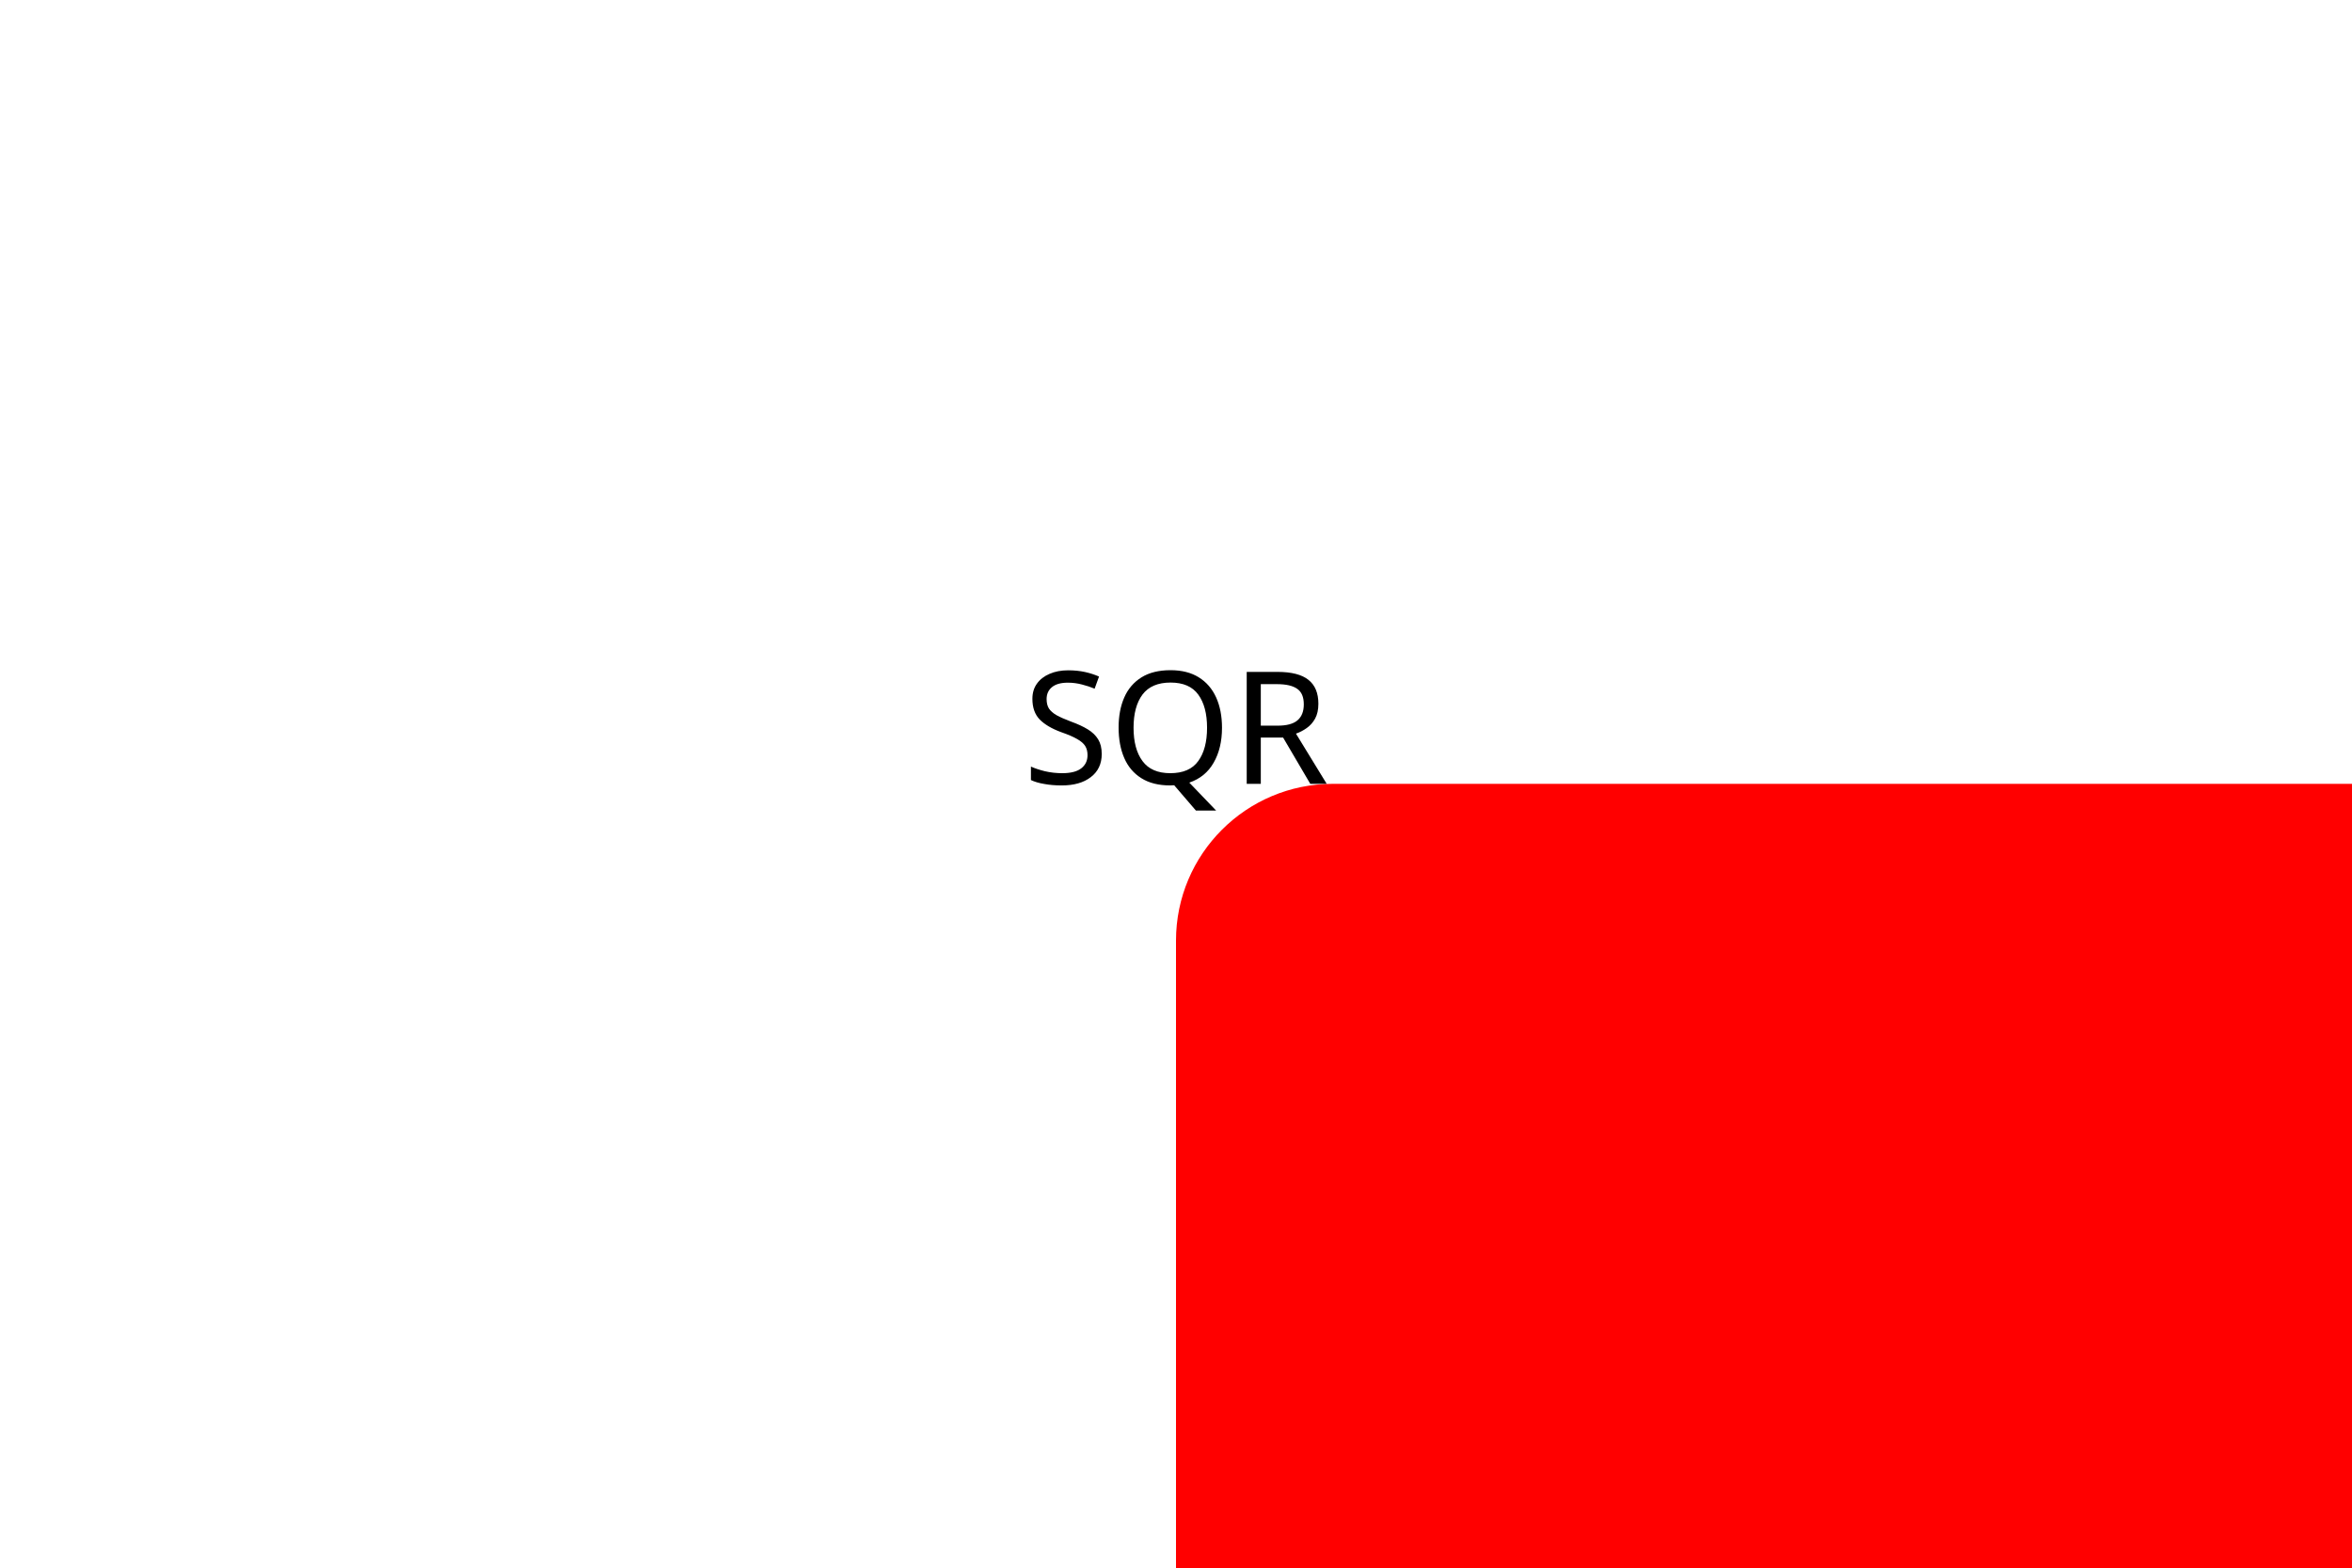
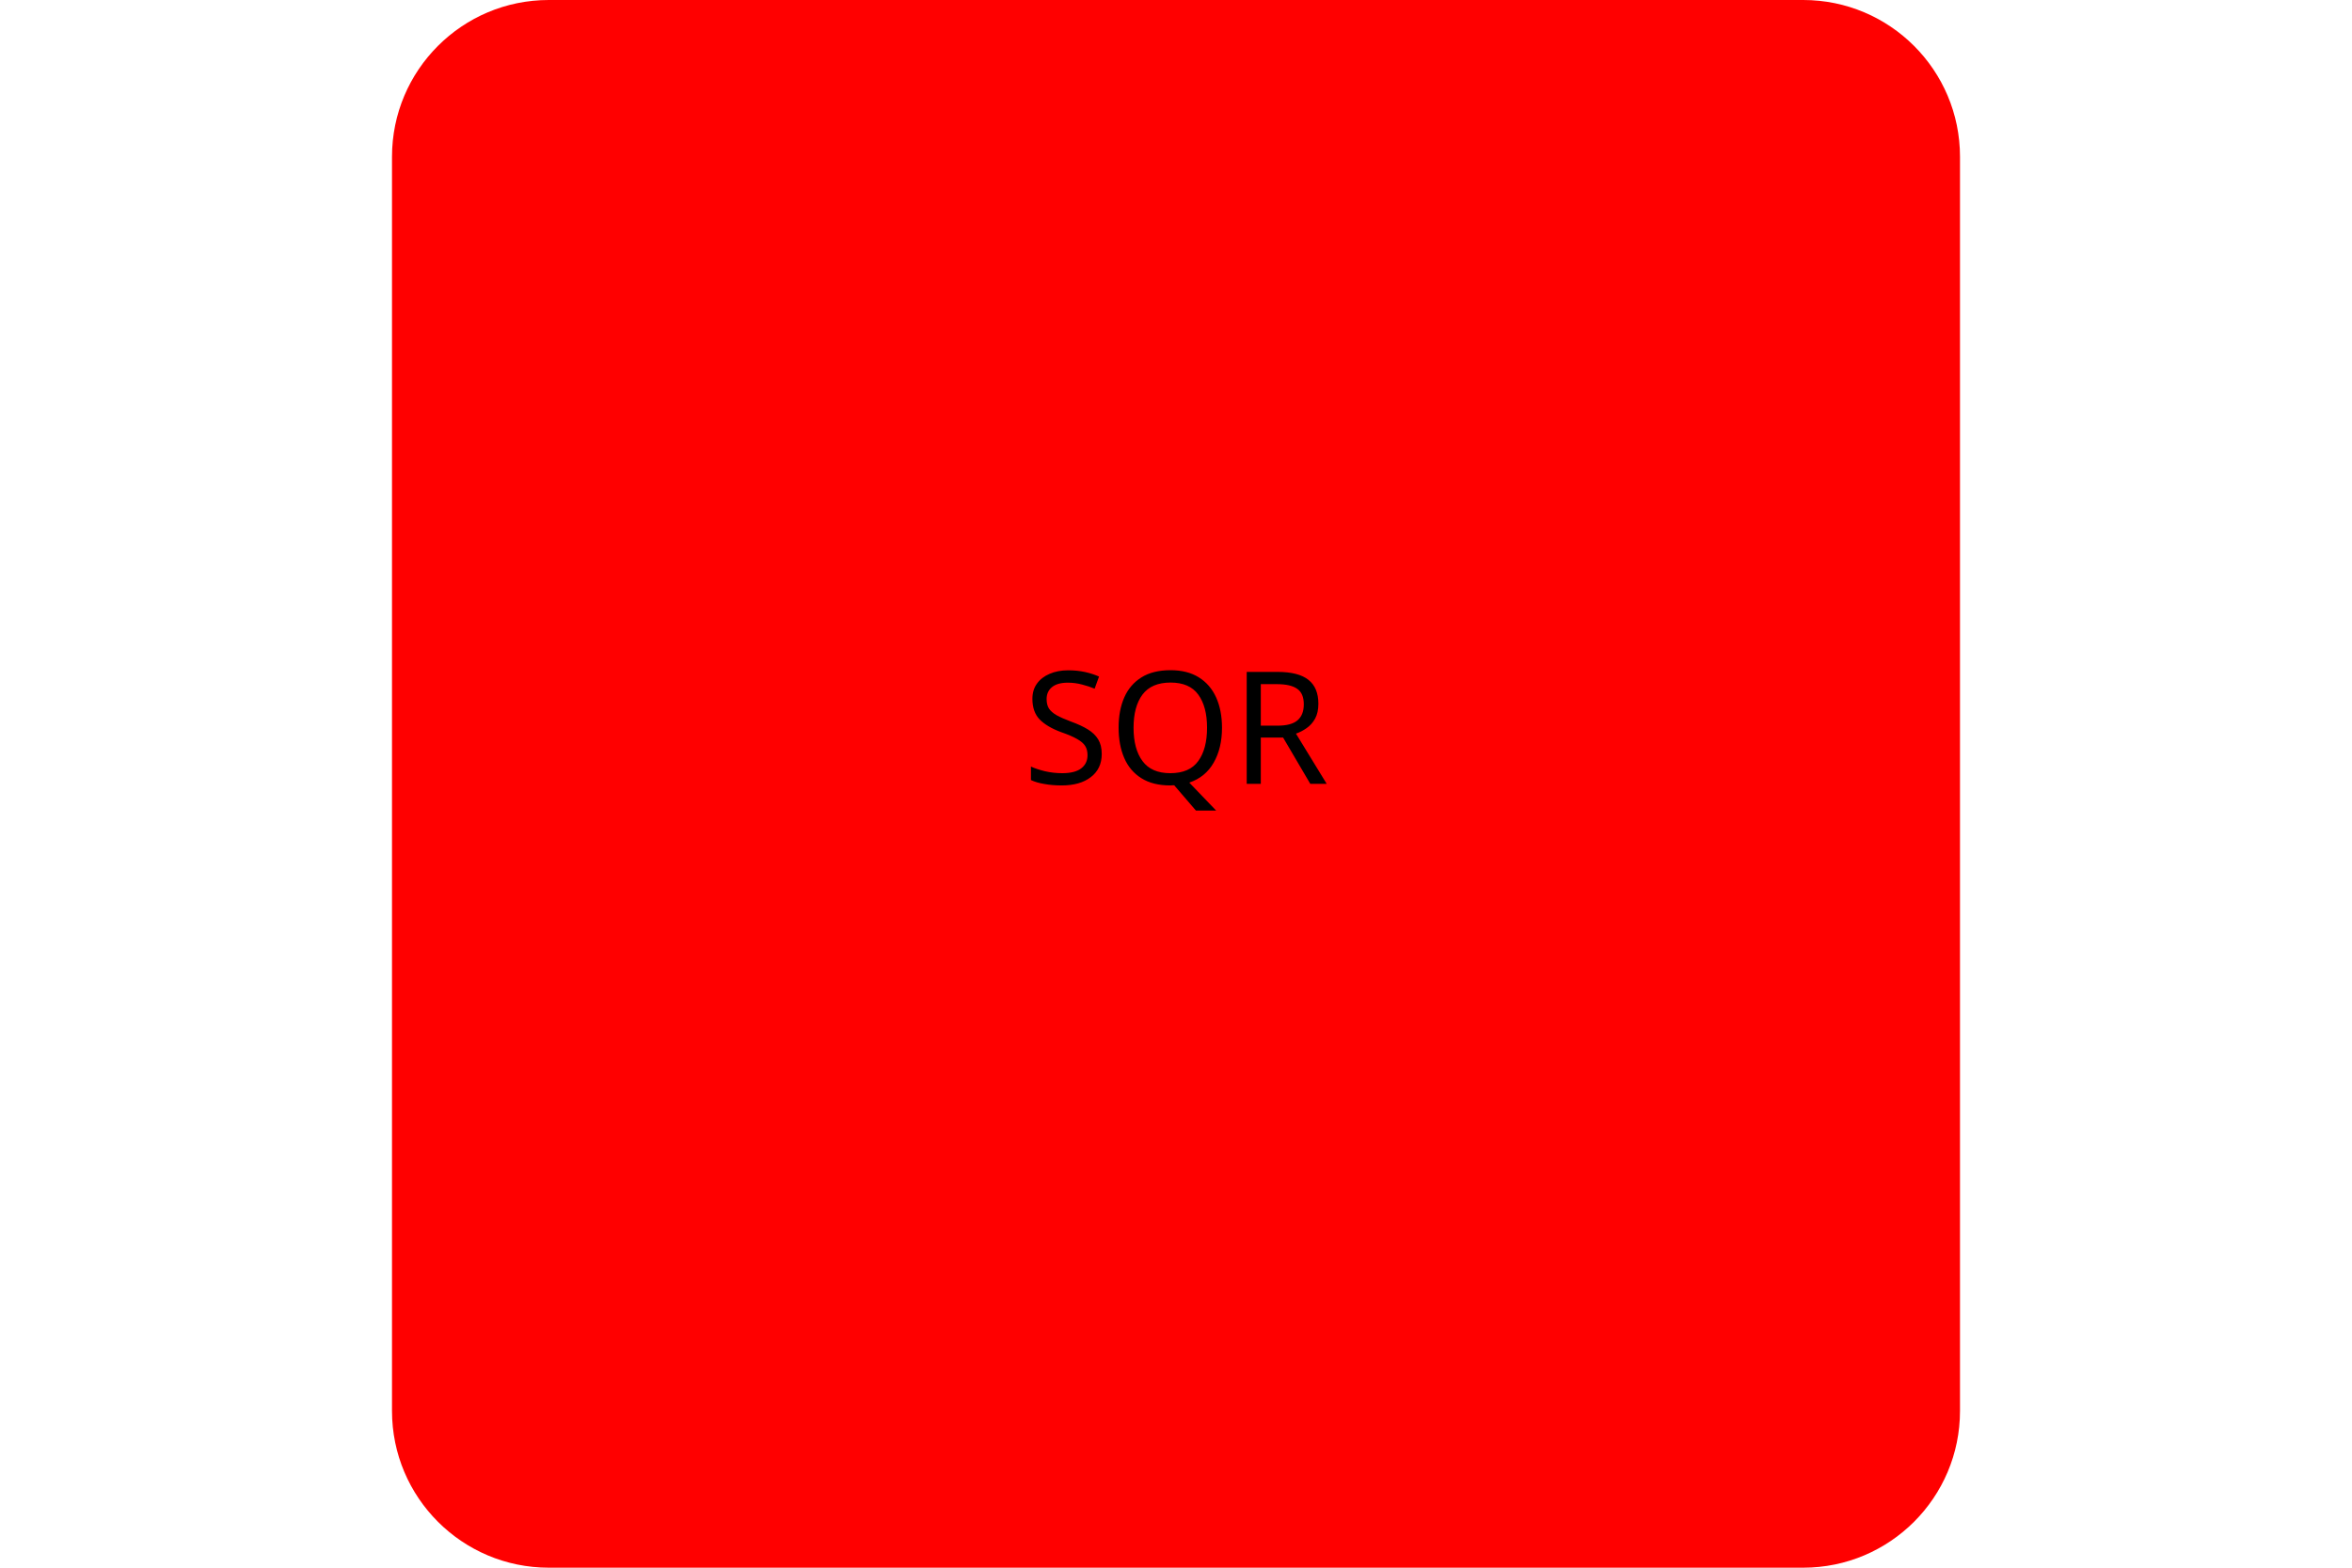
<svg version="1.1" width="300" height="200">
-   <rect x="150" y="100" rx="20" ry="20" width="200" height="200" fill="#F00" />
+   <rect x="50" y="0" rx="20" ry="20" width="200" height="200" fill="#F00" />
  <text x="150" y="100" font-size="20" text-anchor="middle" font-family="sans-serif" fill="#000">SQR</text>
</svg>
